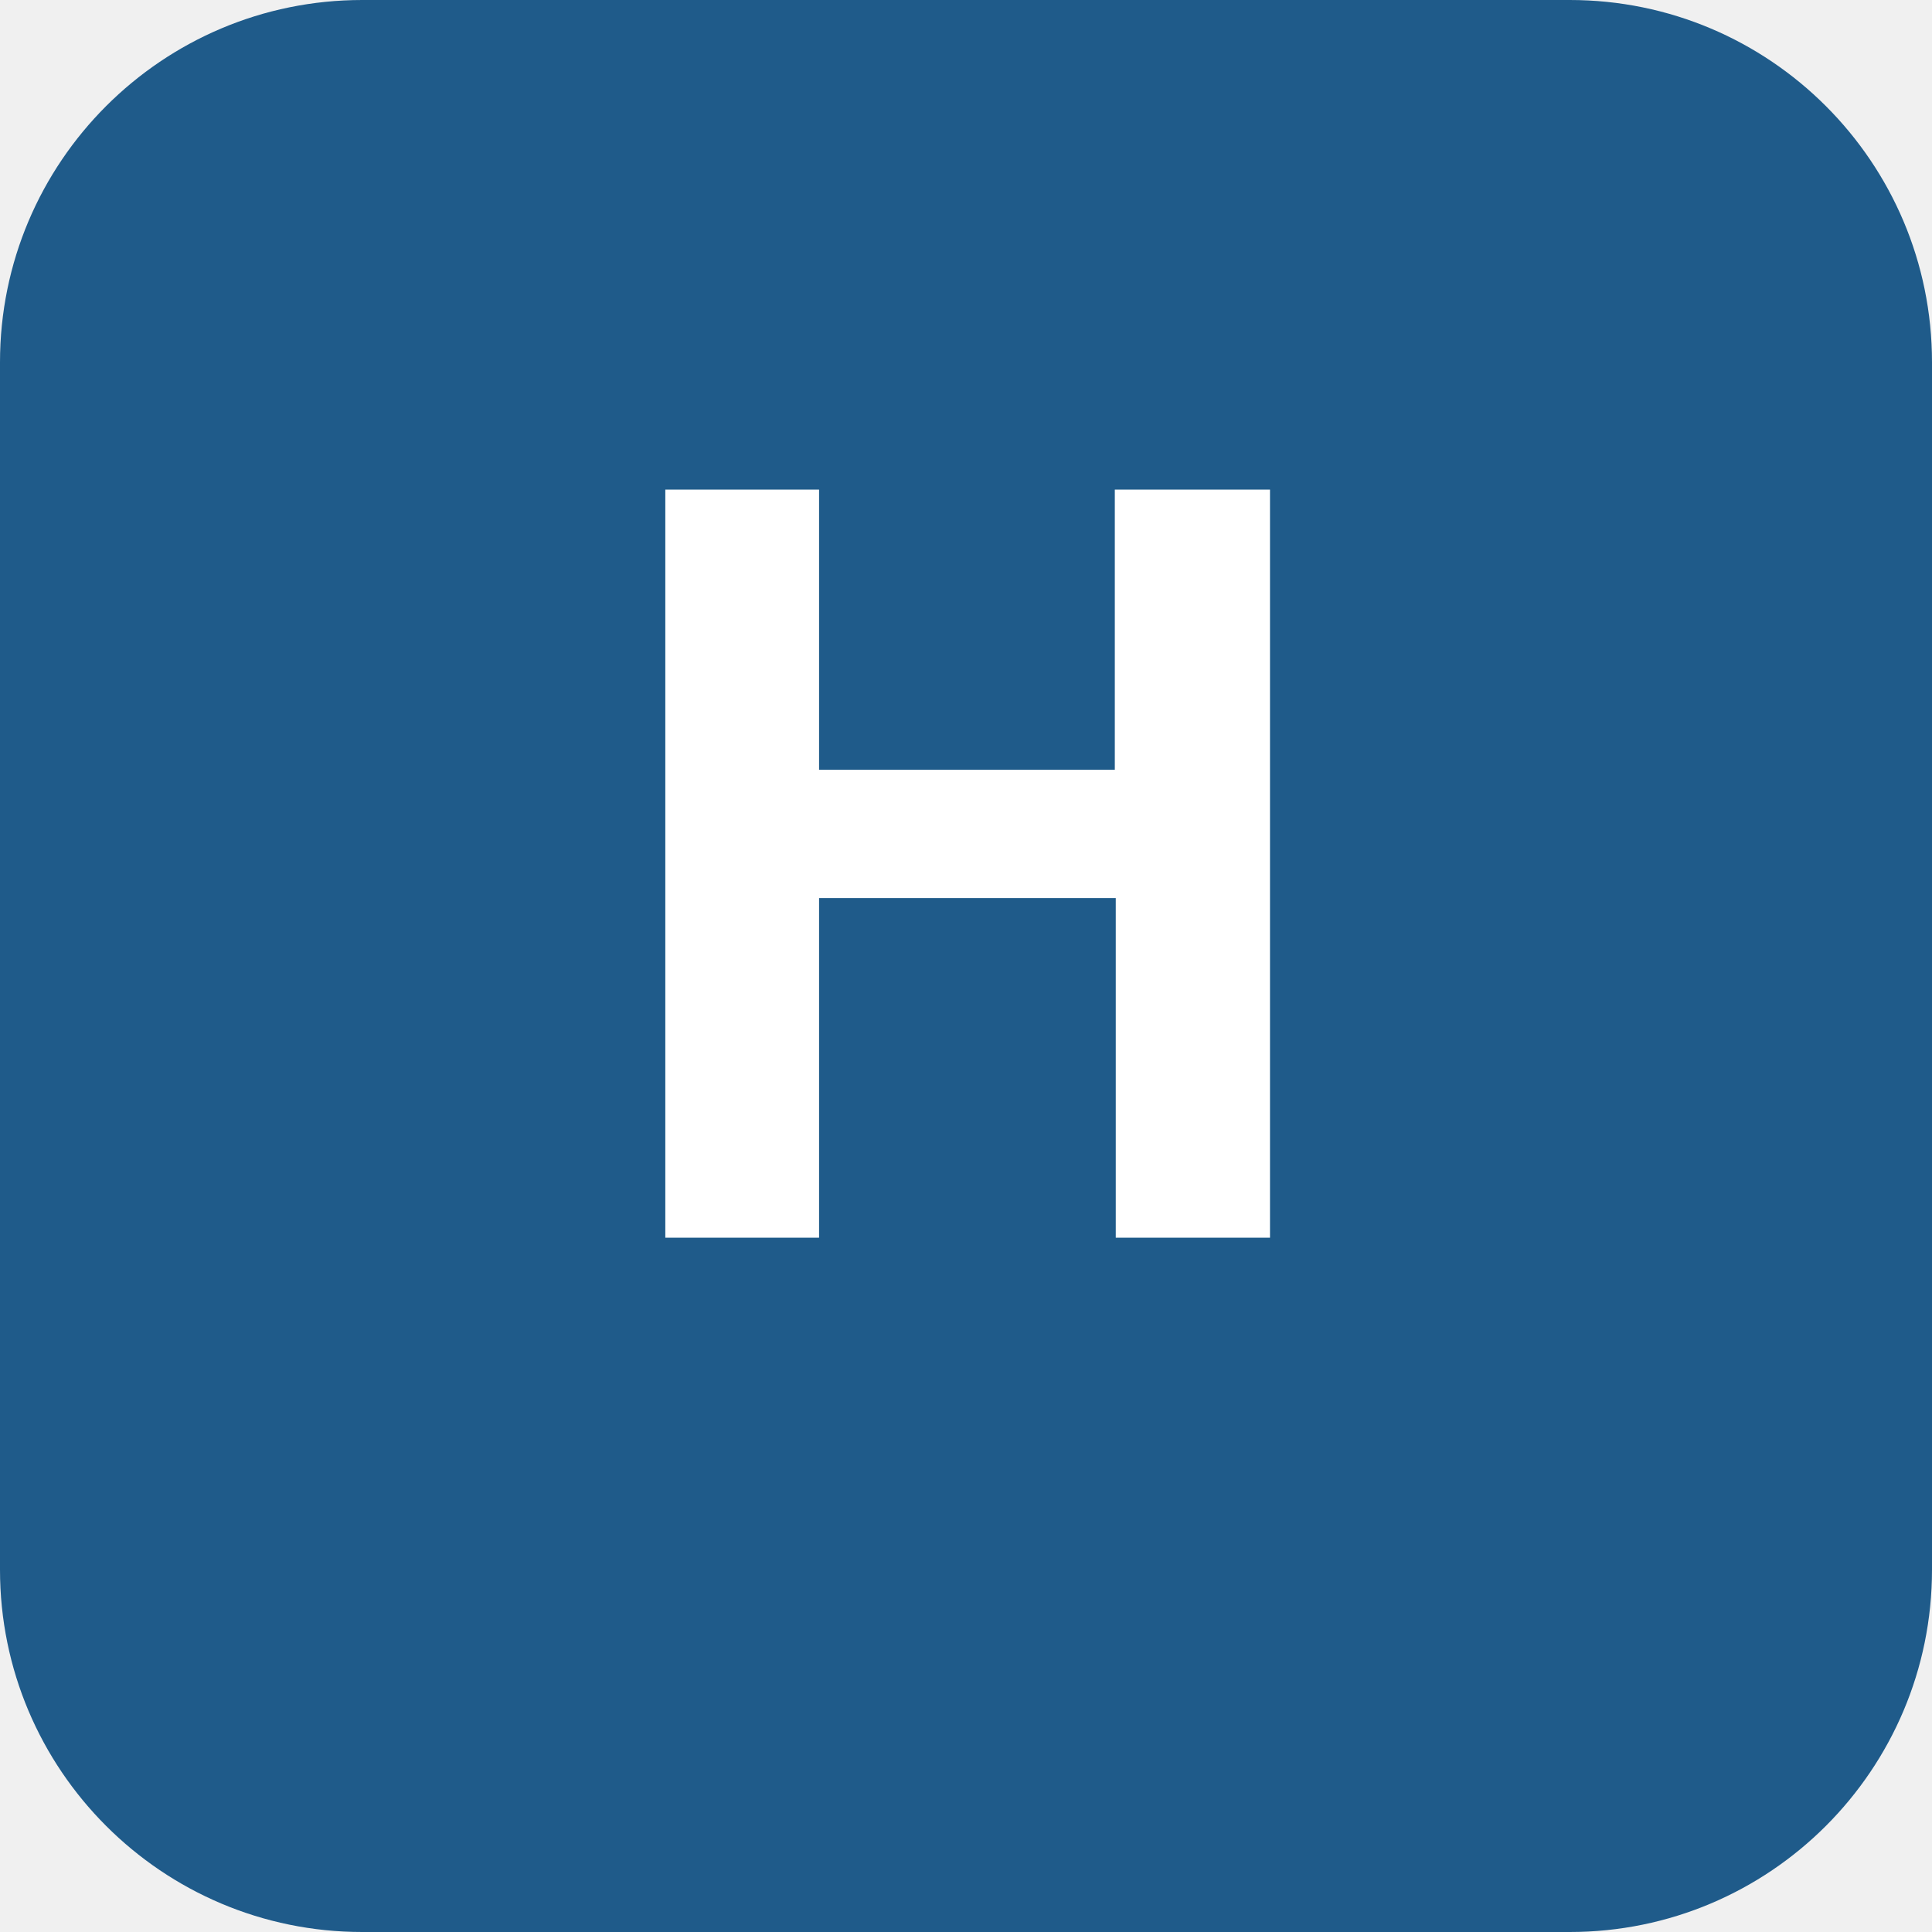
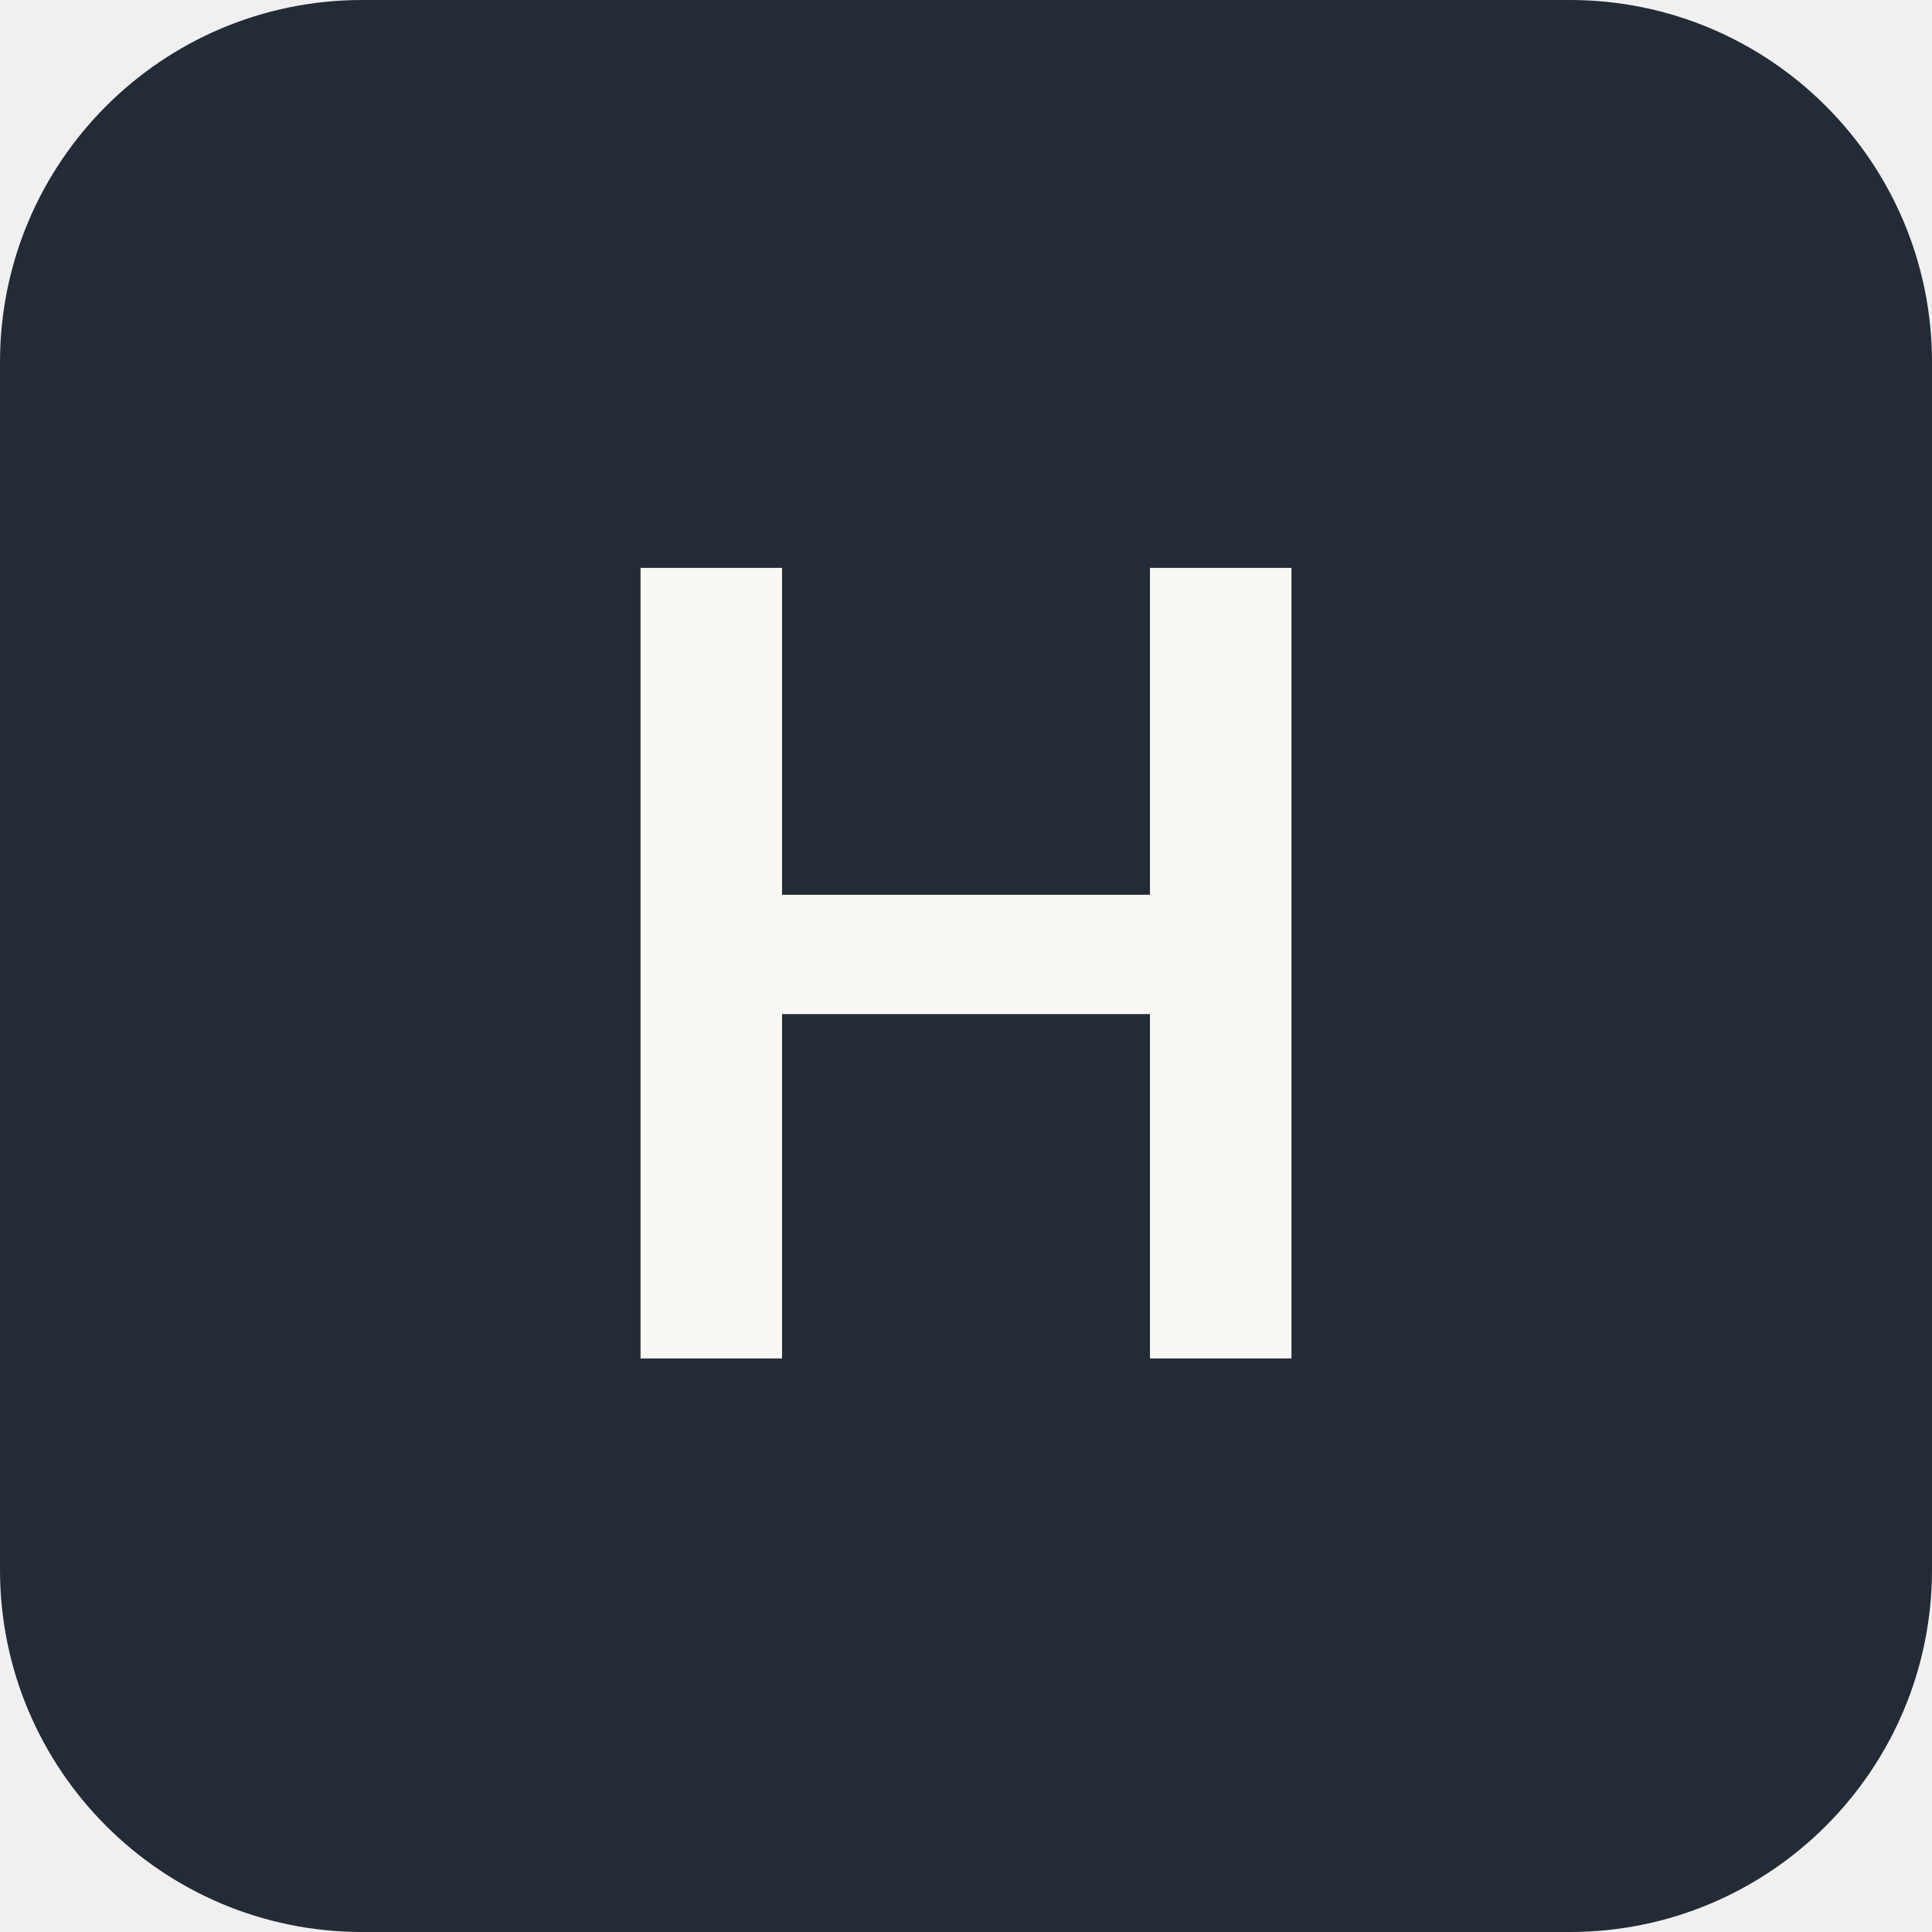
<svg xmlns="http://www.w3.org/2000/svg" viewBox="0 0 64 64" role="img" aria-label="Hummel LLC">
-   <rect width="64" height="64" rx="12" fill="#1f5b8a" />
-   <text x="32" y="41" font-family="Helvetica, Arial, sans-serif" font-size="34" font-weight="700" text-anchor="middle" fill="#ffffff">H</text>
+   <rect width="64" height="64" rx="12" fill="#232B36" />
+   <text x="32" y="45" font-family="Inter, Helvetica, Arial, sans-serif" font-size="36" font-weight="600" text-anchor="middle" fill="#FAF8F4">H</text>
</svg>
